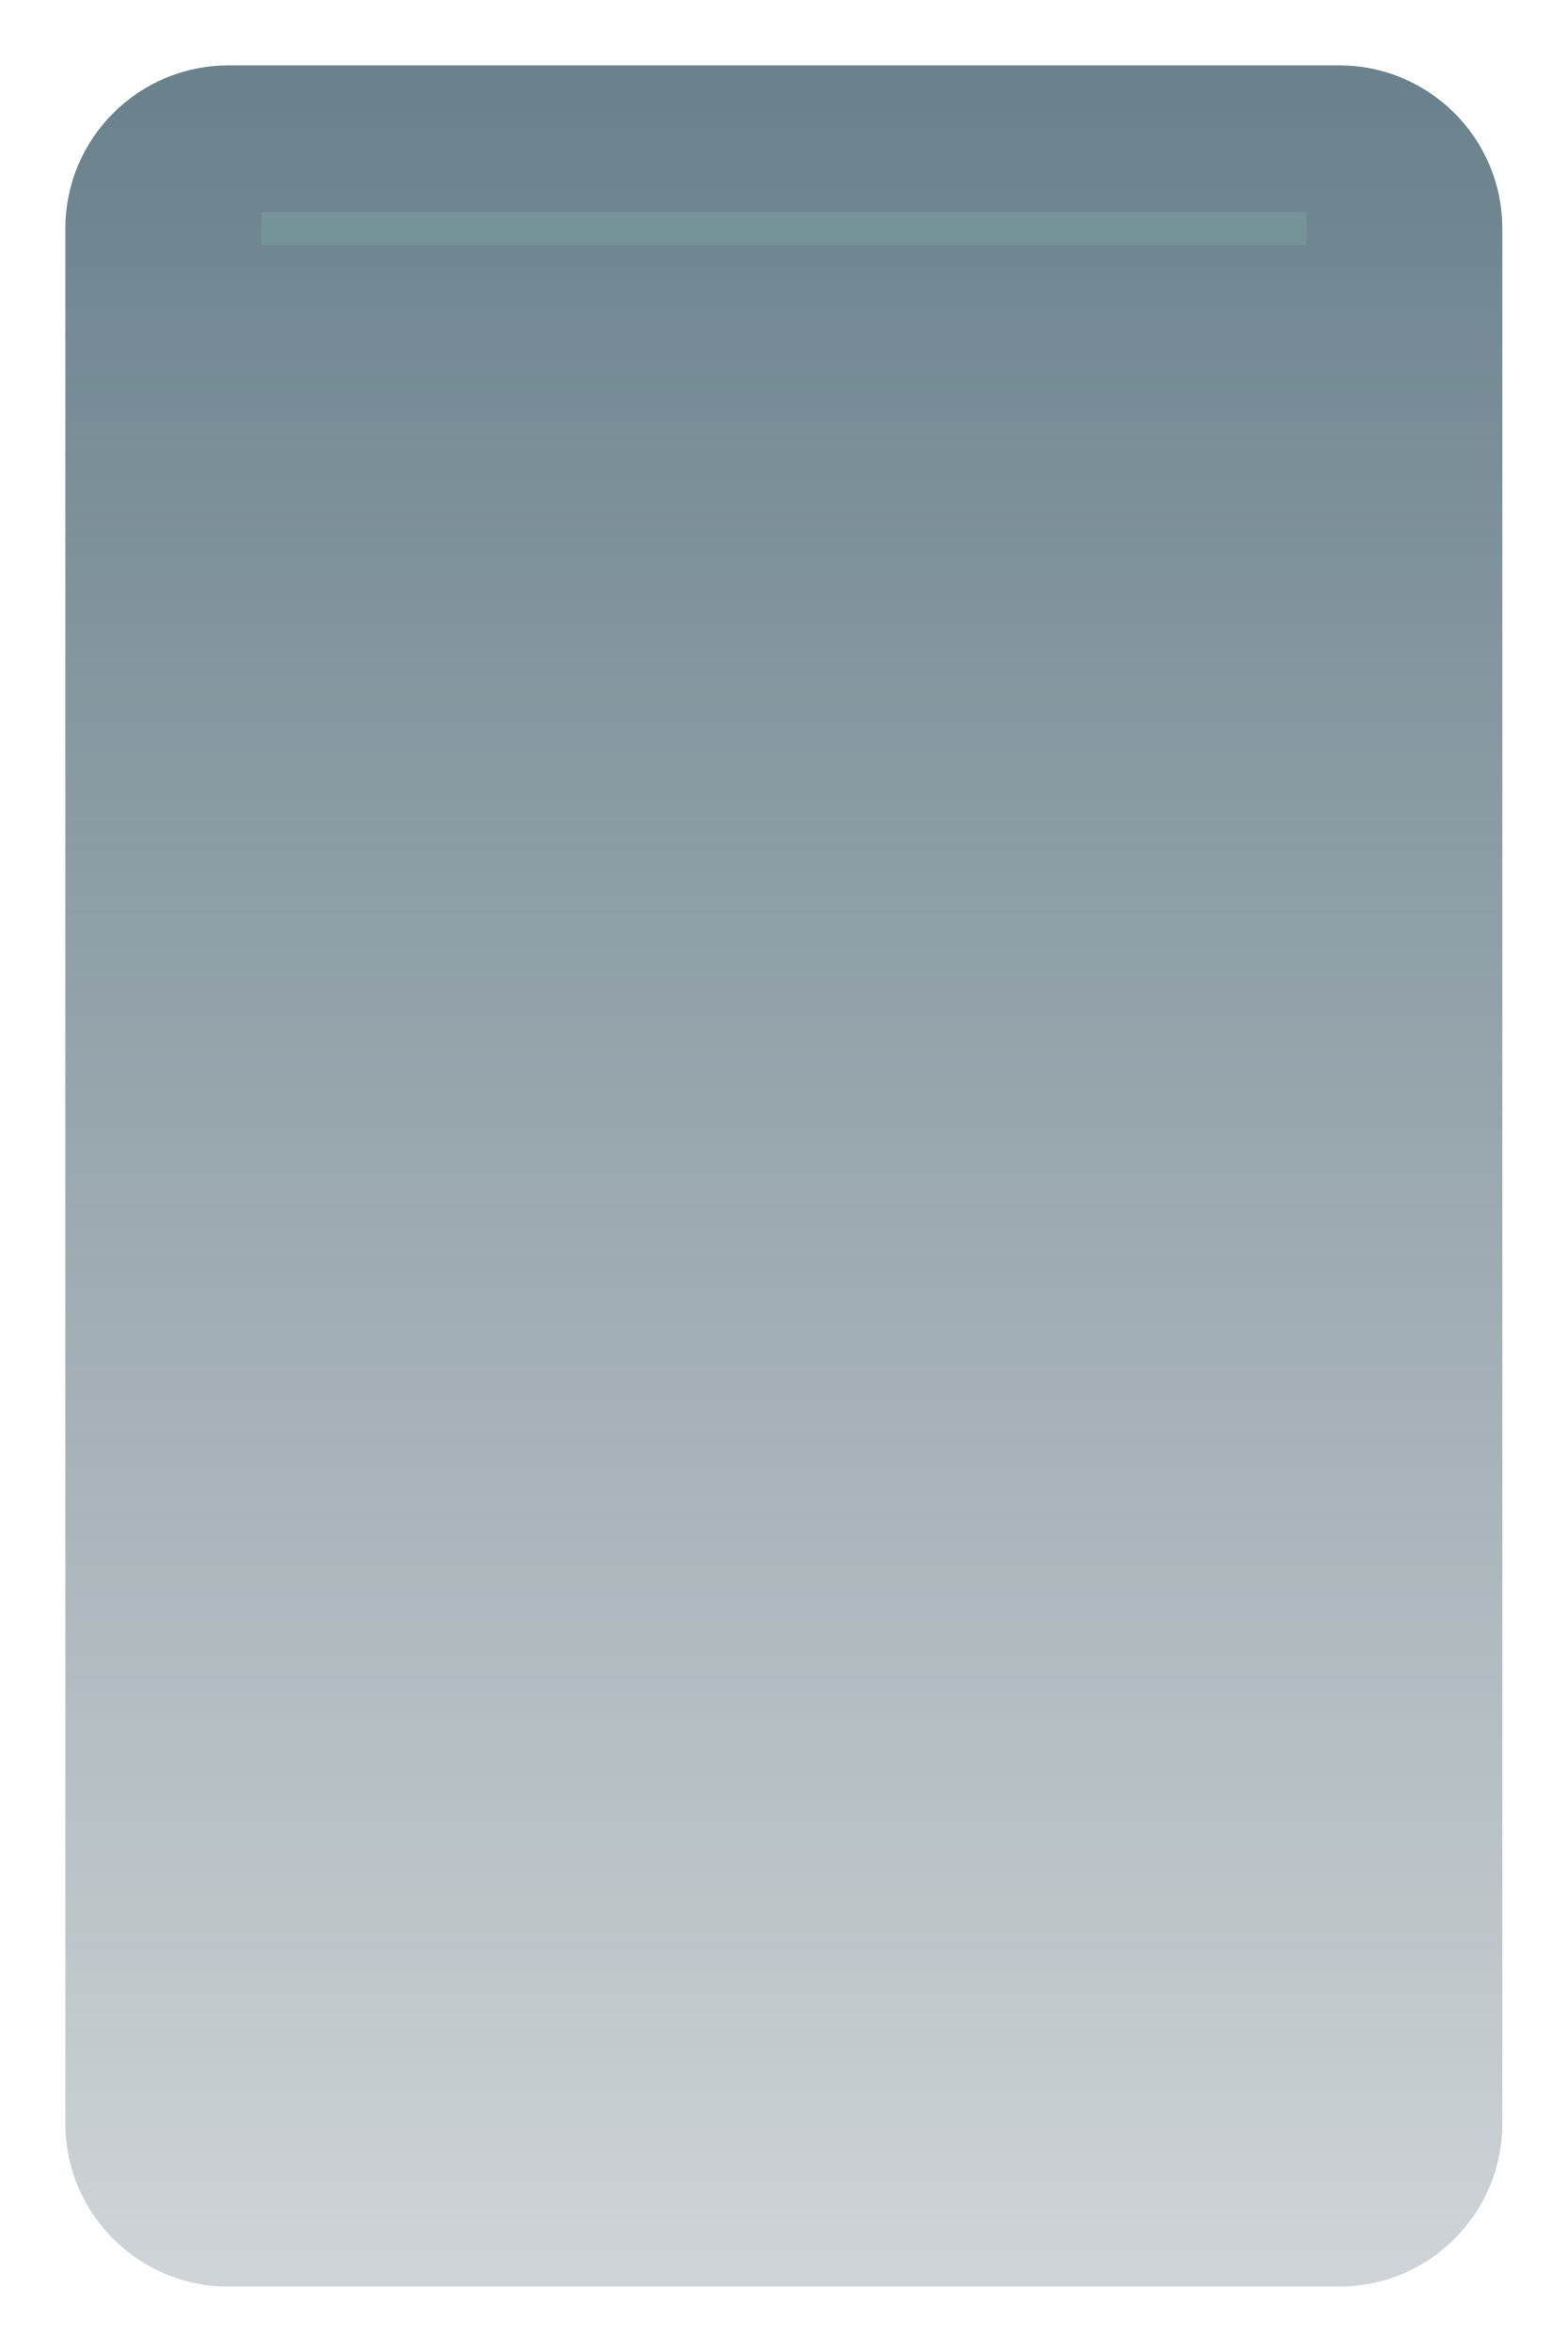
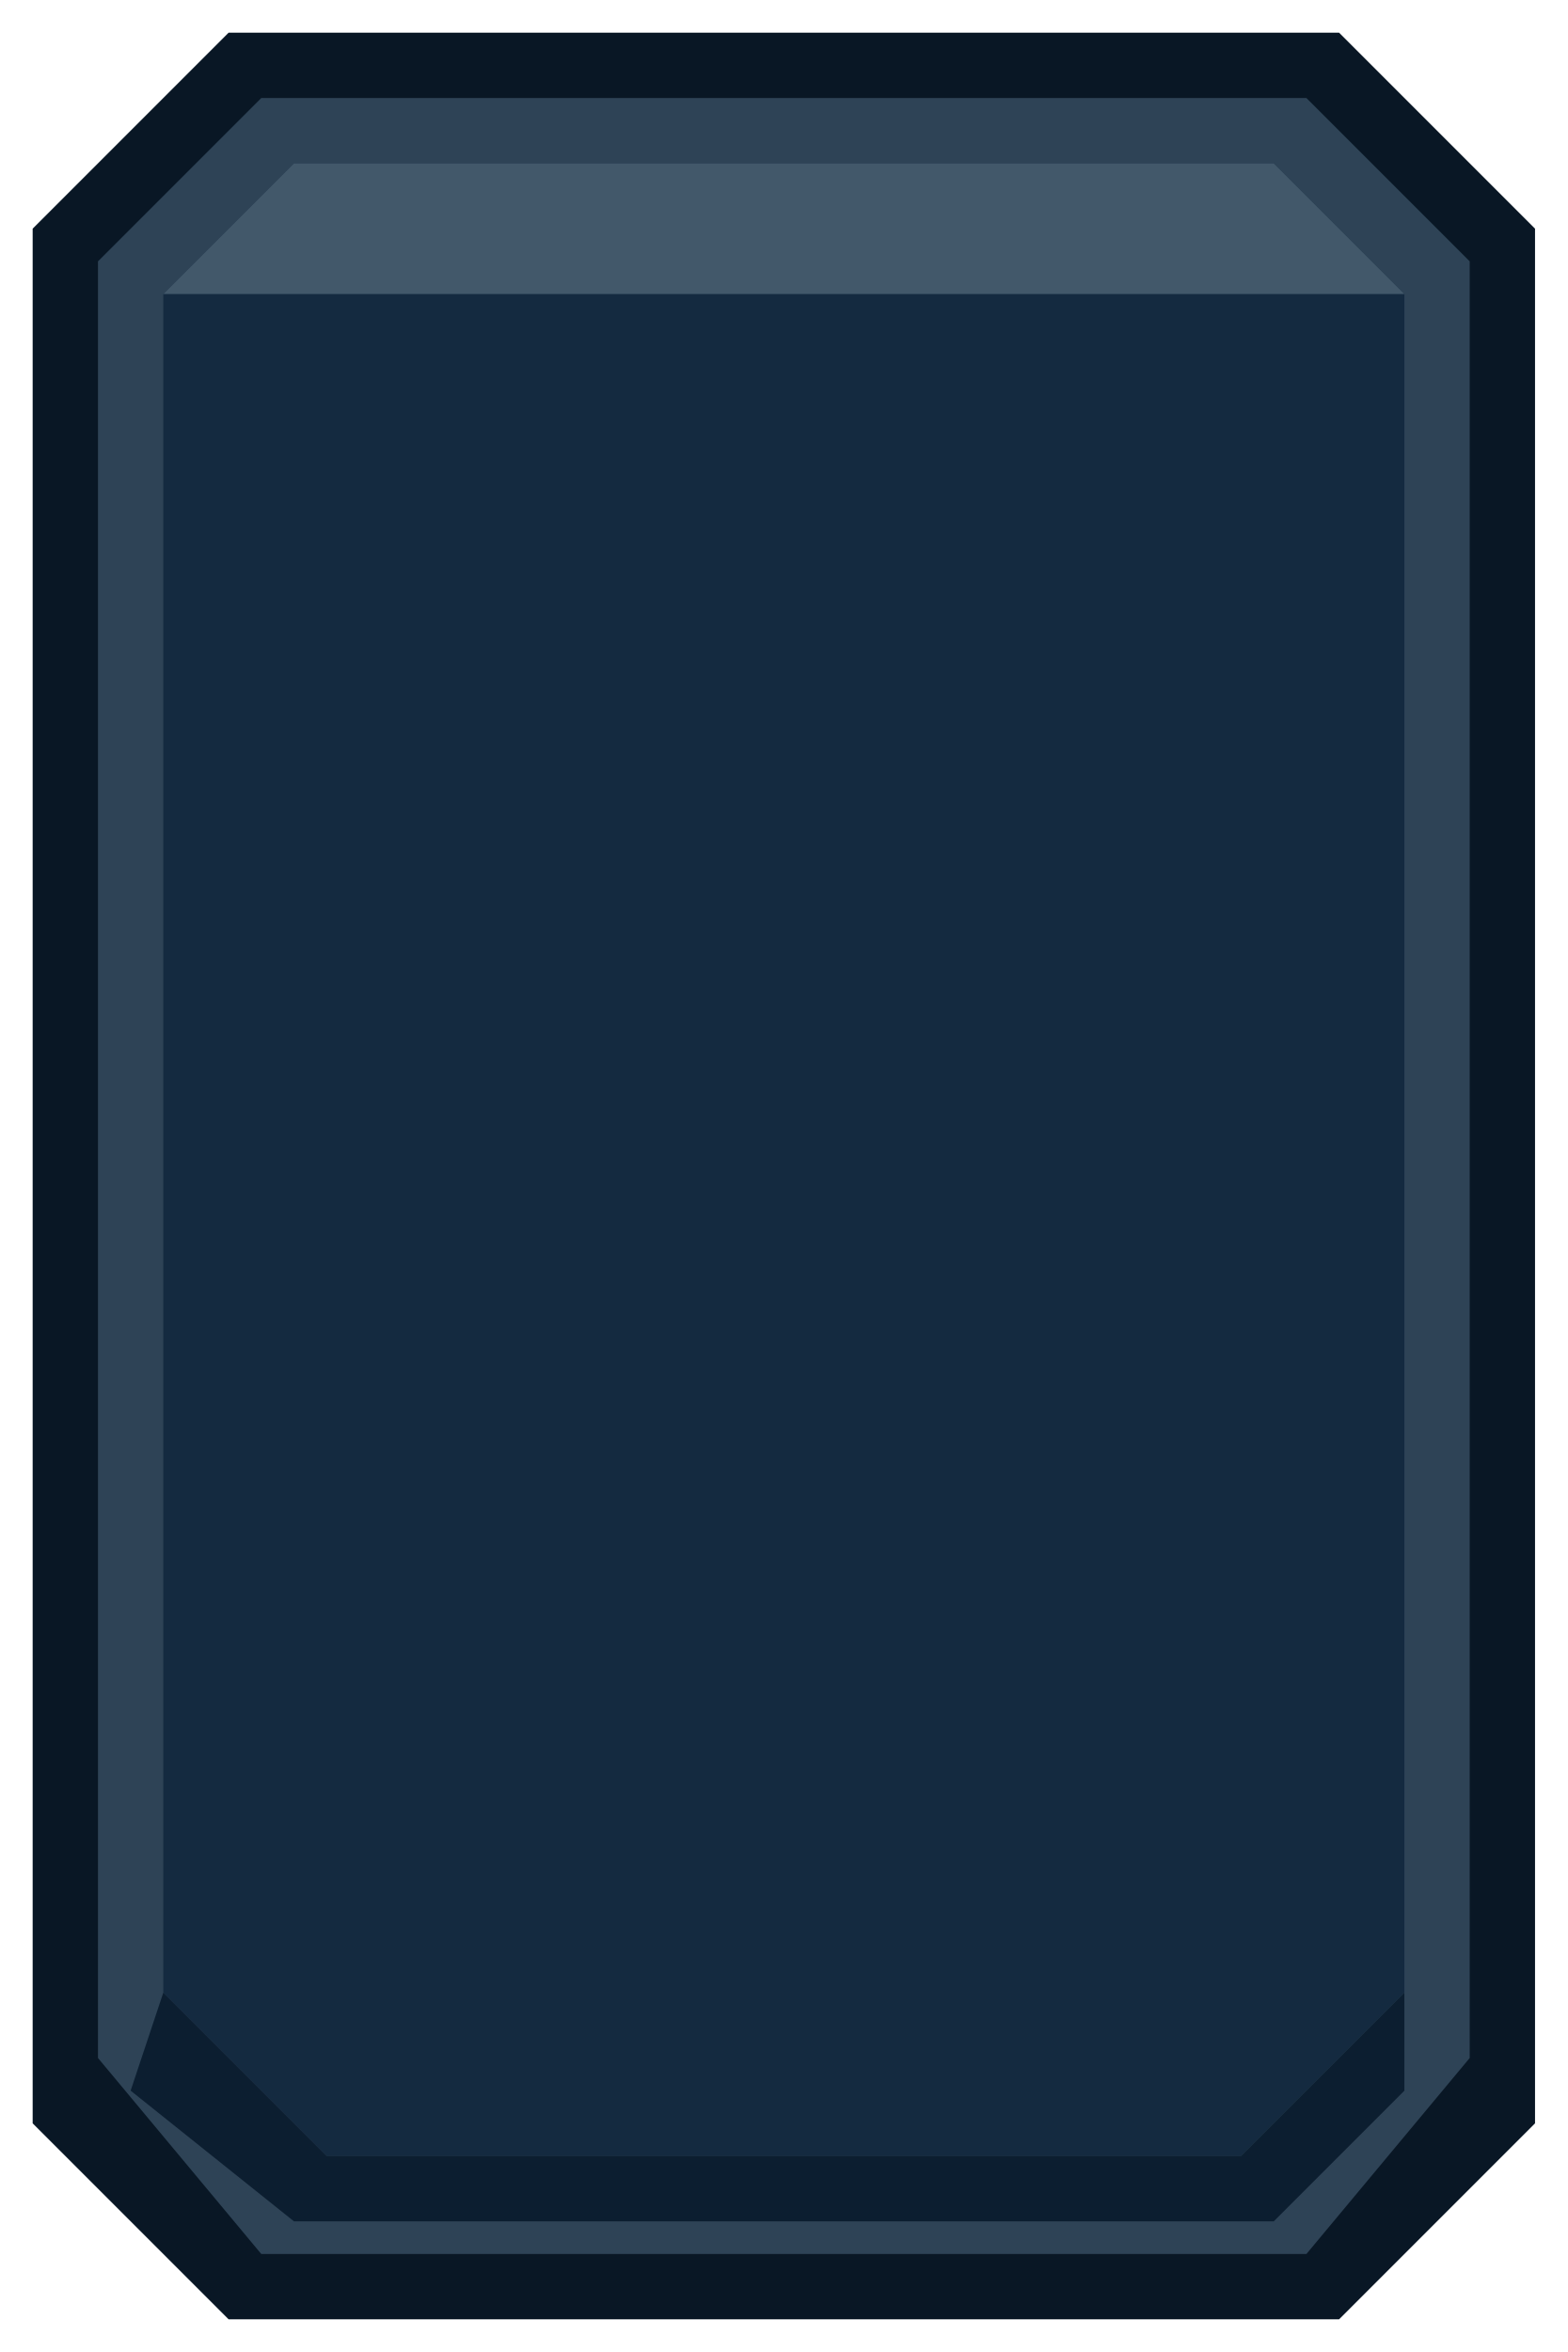
<svg xmlns="http://www.w3.org/2000/svg" width="48" height="72" viewBox="0 0 48 72">
-   <defs>
-     <linearGradient id="tile" x2="0" y2="1">
-       <stop stop-color="#153b4c" stop-opacity=".64" />
-       <stop offset="1" stop-color="#0c2838" stop-opacity=".2" />
-     </linearGradient>
-   </defs>
-   <rect x="2" y="2" width="44" height="68" rx="5" fill="url(#tile)" />
-   <path d="M8 7h32" stroke="#7eaaa7" stroke-opacity=".38" />
+   <path d="M7 1h34l6 6v58l-6 6H7l-6-6V7Z" fill="#091725" />
+   <path d="M8 3h32l5 5v55l-5 6H8l-5-6V8Z" fill="#2e4356" />
+   <path d="M9 5h30l4 4v52l-5 5H10l-5-5V9Z" fill="#142a40" />
+   <path d="M9 5h30l4 4H5Z" fill="#42586a" />
+   <path d="M5 61l5 5h28l5-5v3l-4 4H9l-5-4Z" fill="#0c1e30" />
</svg>
